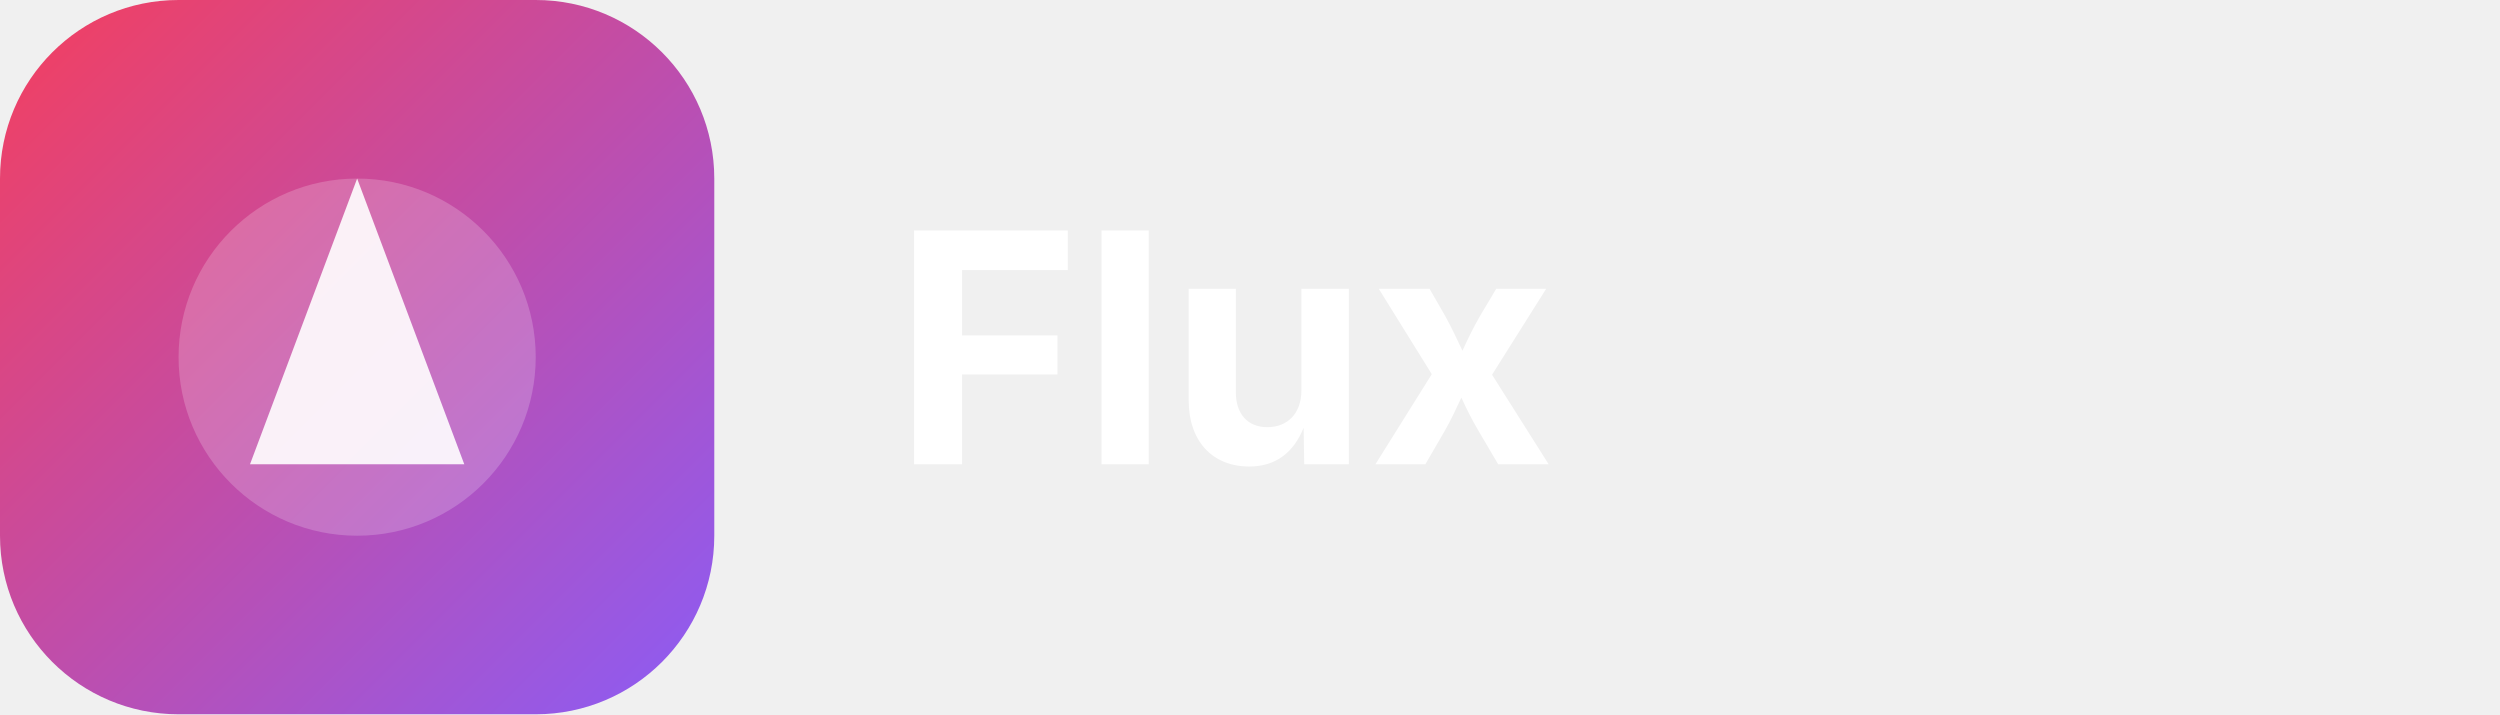
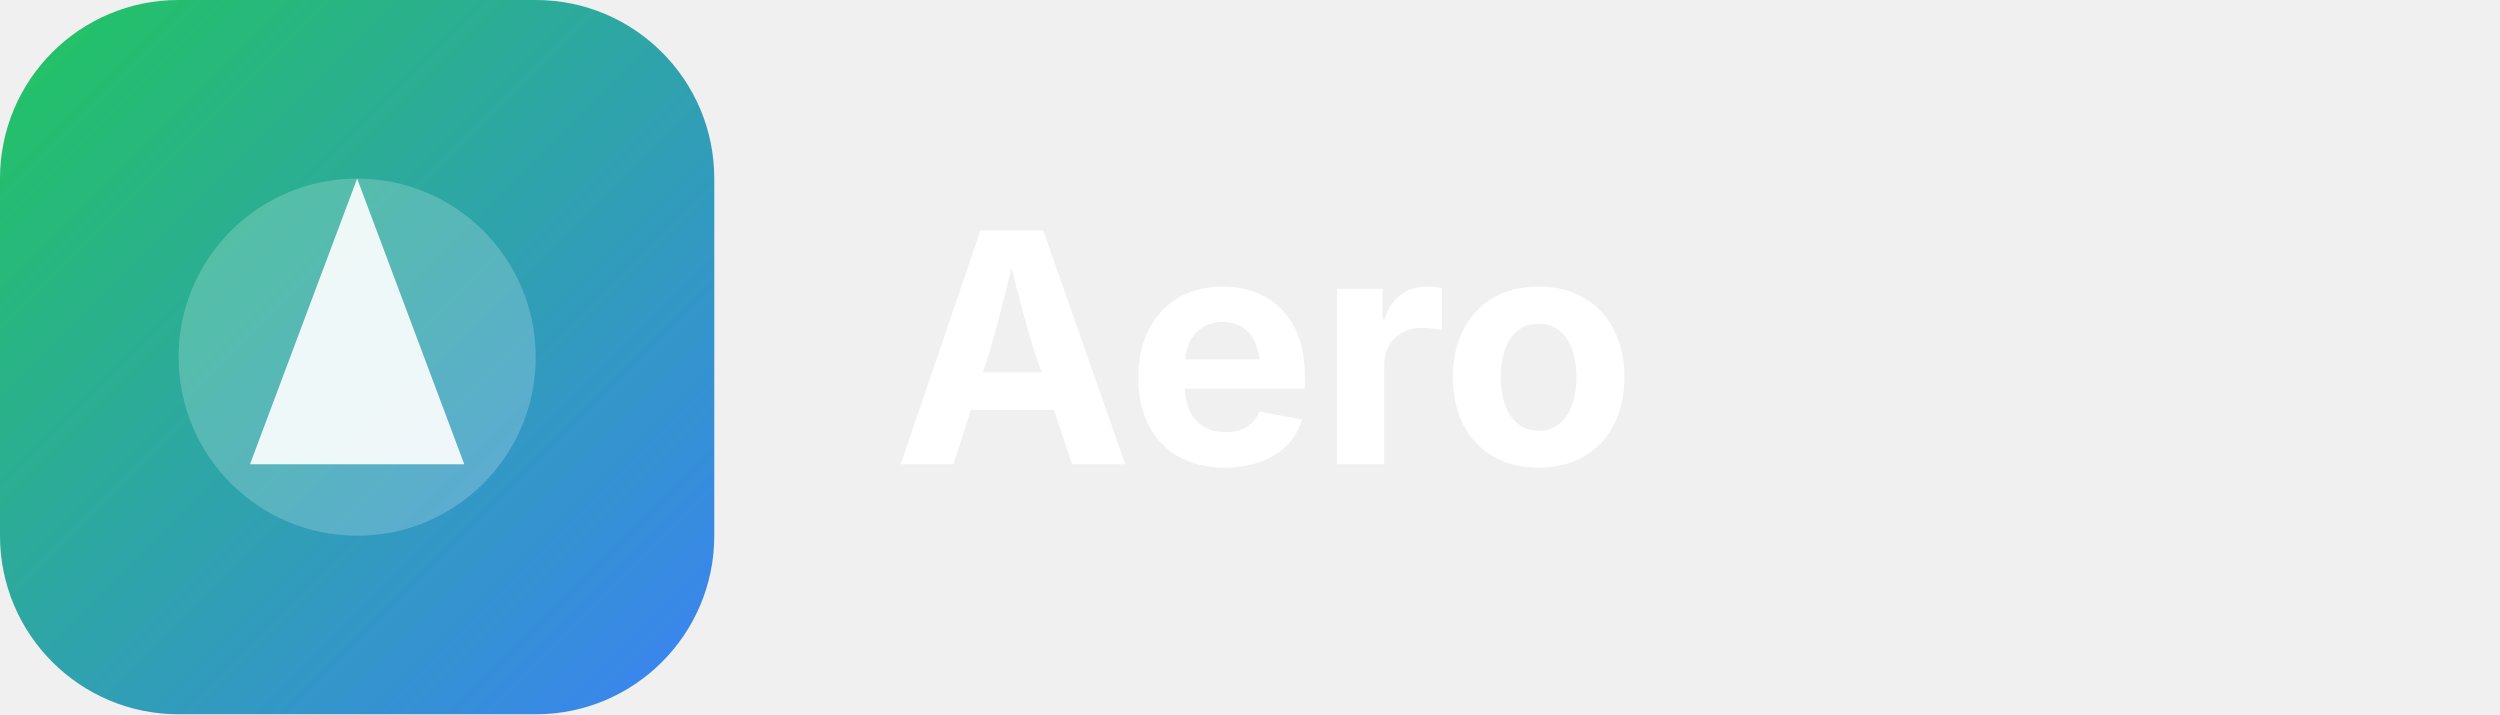
<svg xmlns="http://www.w3.org/2000/svg" width="140" height="40" viewBox="0 0 140 40" role="img" aria-label="Logo">
  <defs>
-     <linearGradient id="g1904" x1="0%" y1="0%" x2="100%" y2="100%">
-       <stop offset="0%" stop-color="#F43F5E" />
-       <stop offset="100%" stop-color="#8B5CF6" />
+     <linearGradient id="g8184" x1="0%" y1="0%" x2="100%" y2="100%">
+       <stop offset="0%" stop-color="#22C55E" />
+       <stop offset="100%" stop-color="#3B82F6" />
    </linearGradient>
  </defs>
  <g>
-     <rect rx="10" width="40" height="40" fill="url(#g1904)" />
+     <rect rx="10" width="40" height="40" fill="url(#g8184)" />
    <circle cx="20" cy="20" r="10" fill="rgba(255,255,255,0.2)" />
    <path d="M14 26 L20 10 L26 26 Z" fill="#fff" opacity="0.9" />
-     <text x="50" y="26" font-family="Inter, Poppins, sans-serif" font-size="18" font-weight="700" fill="#ffffff">Flux</text>
+     <text x="50" y="26" font-family="Inter, Poppins, sans-serif" font-size="18" font-weight="700" fill="#ffffff">Aero</text>
  </g>
</svg>
